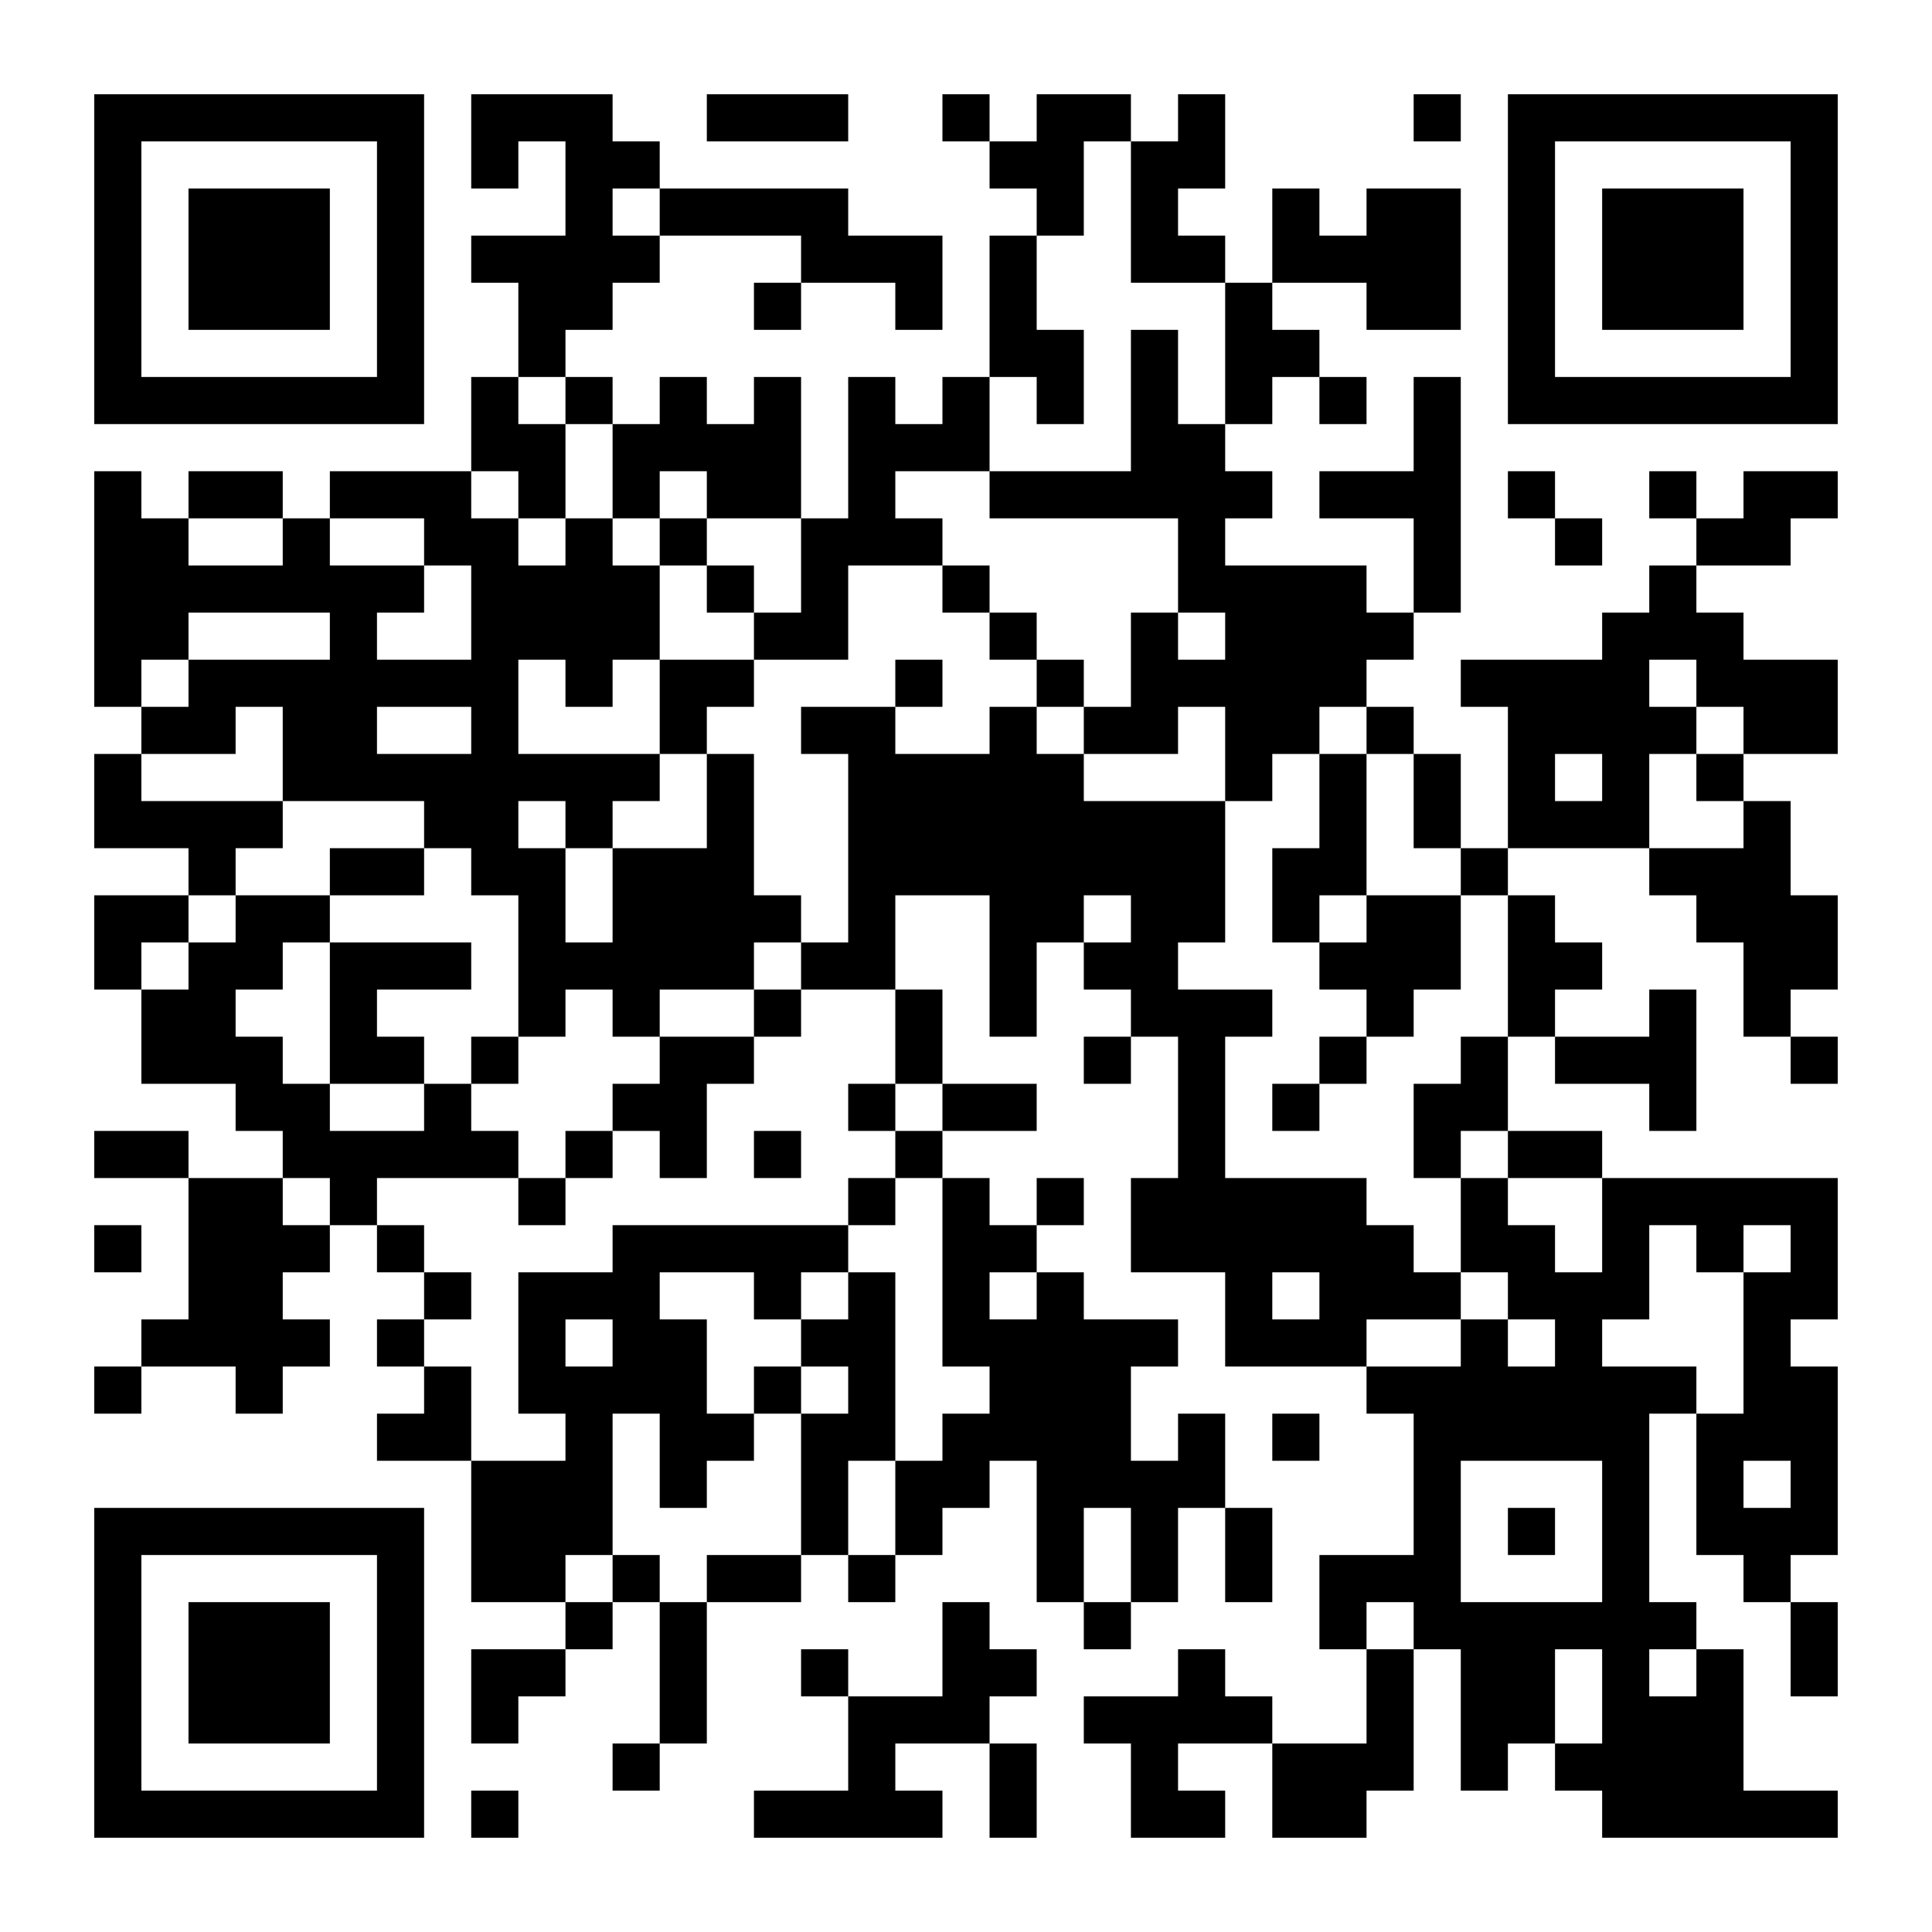
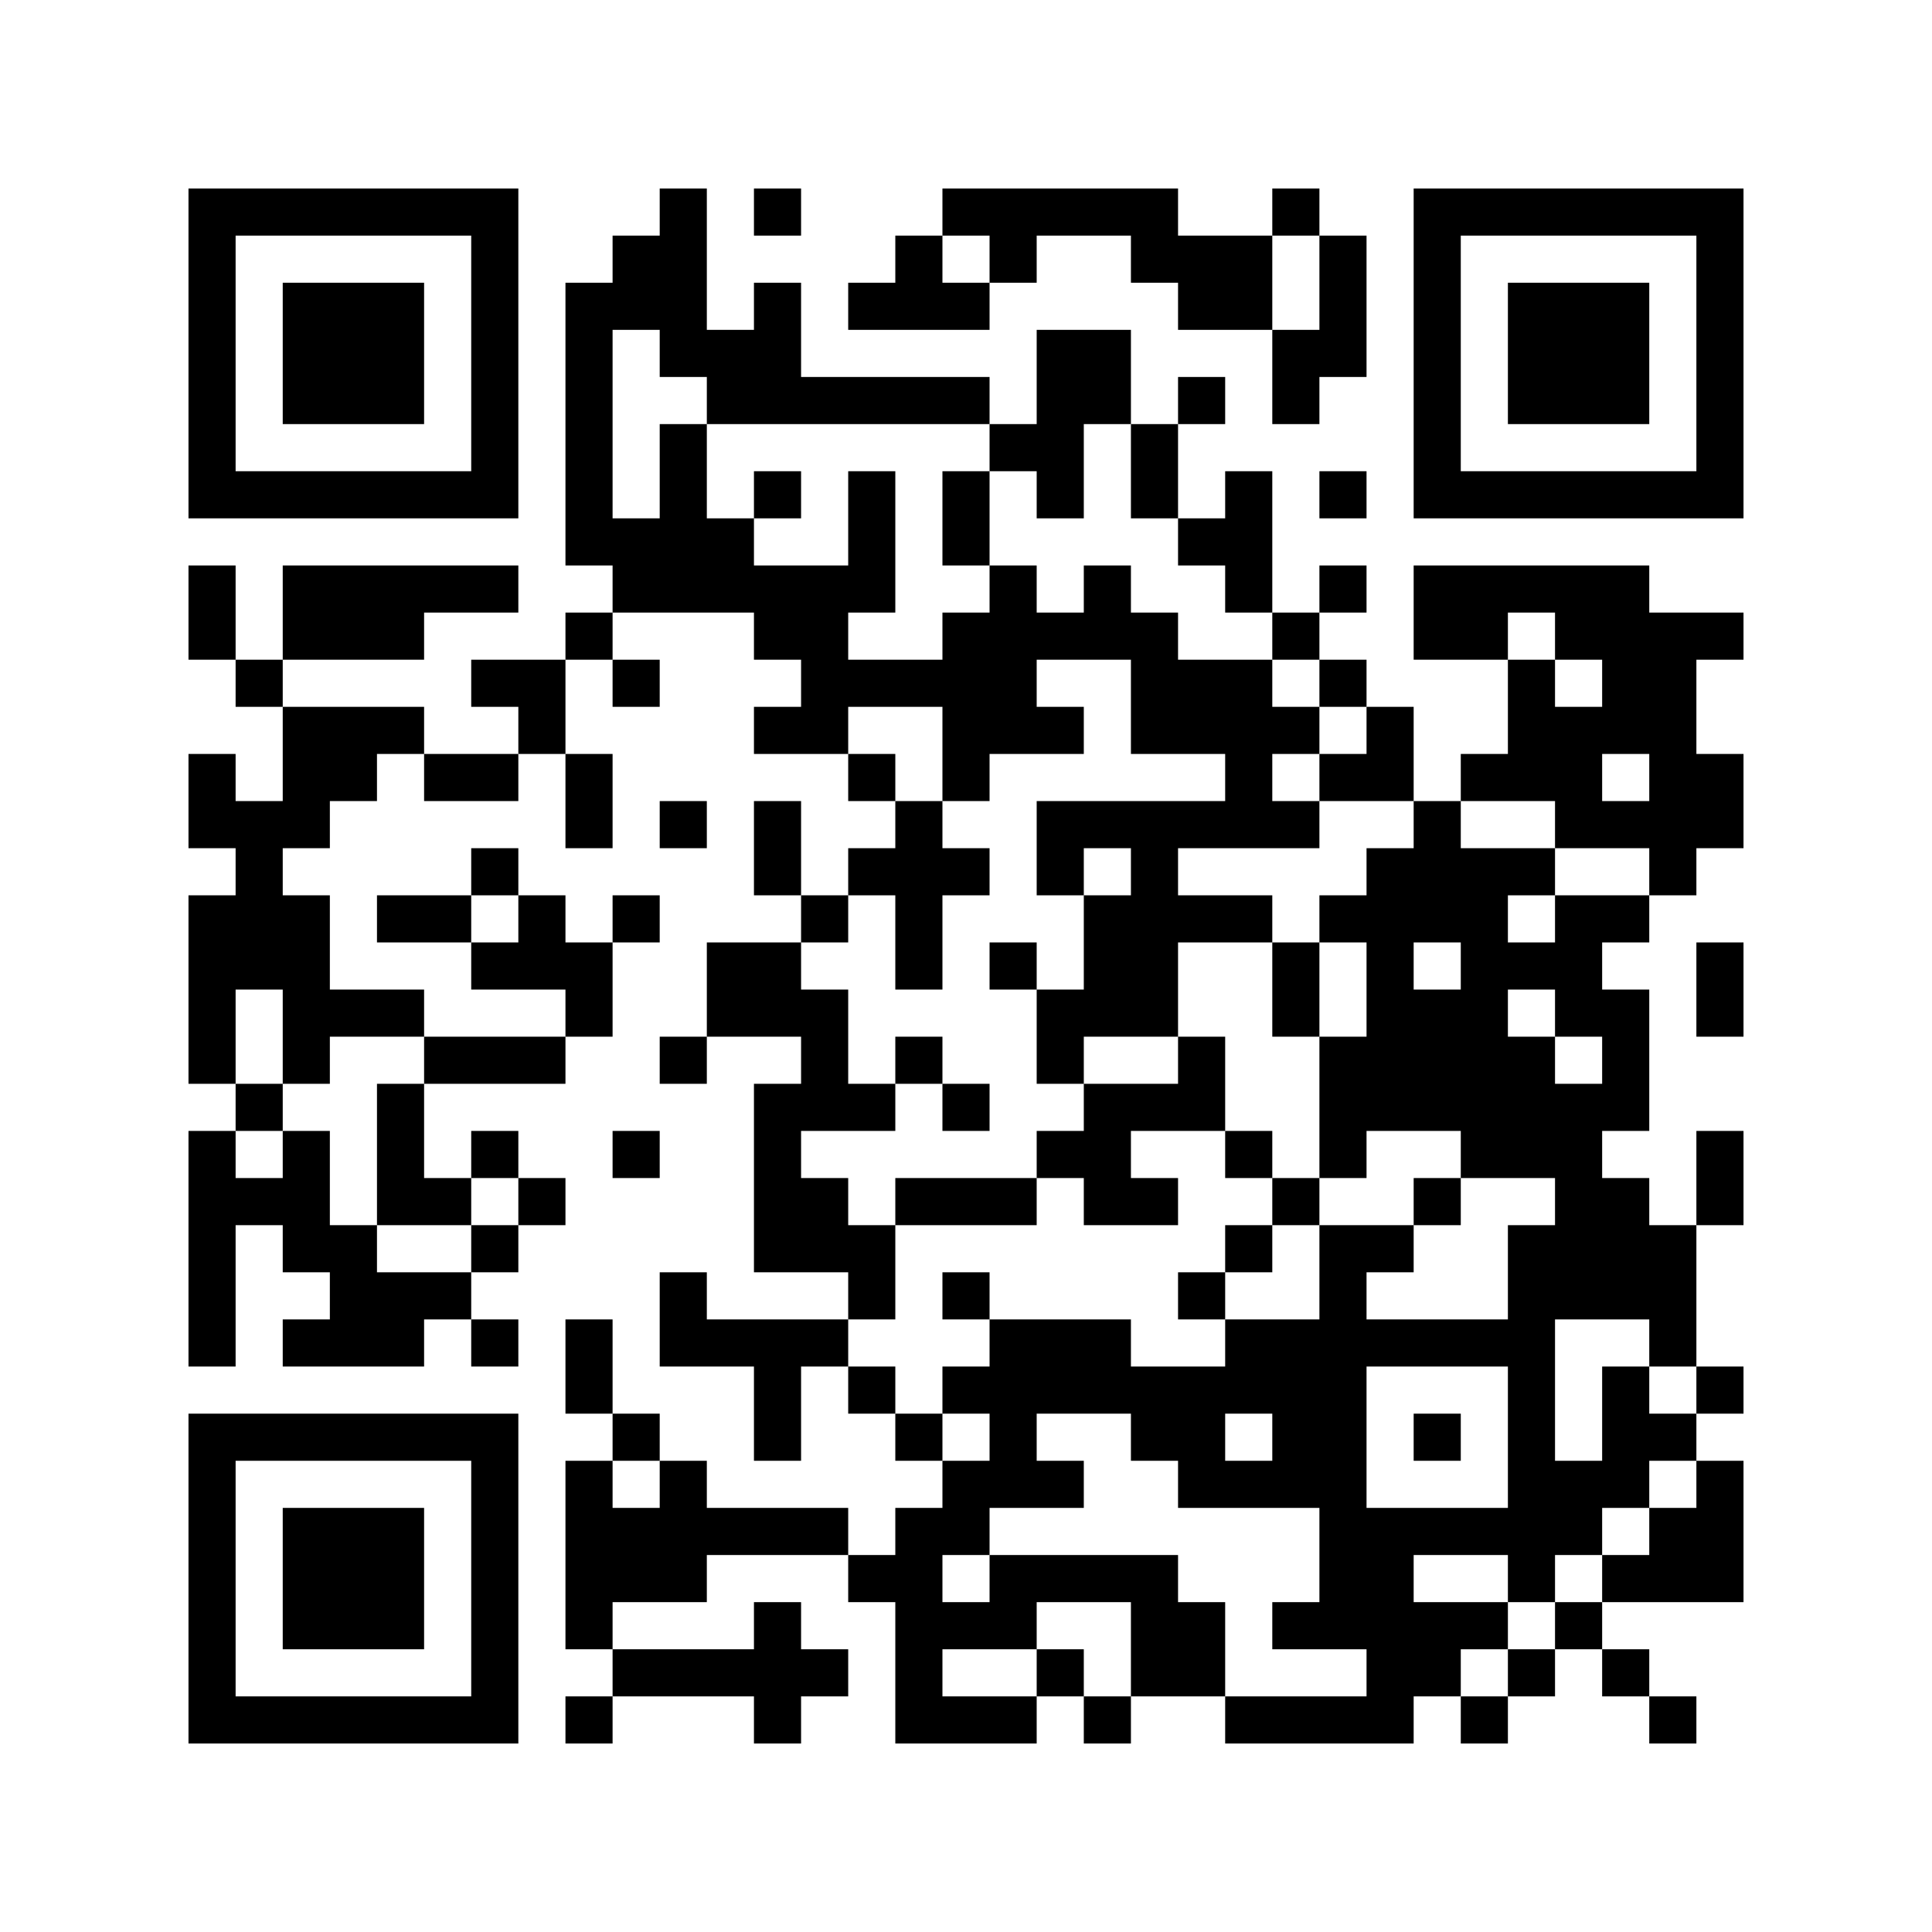
<svg xmlns="http://www.w3.org/2000/svg" width="41mm" height="41mm" version="1.1" viewBox="0 0 41 41" fill_color="#7A1E2B" back_color="#FFFFFF">
-   <path d="M2,2H3V3H2zM3,2H4V3H3zM4,2H5V3H4zM5,2H6V3H5zM6,2H7V3H6zM7,2H8V3H7zM8,2H9V3H8zM10,2H11V3H10zM11,2H12V3H11zM12,2H13V3H12zM15,2H16V3H15zM16,2H17V3H16zM17,2H18V3H17zM20,2H21V3H20zM22,2H23V3H22zM23,2H24V3H23zM25,2H26V3H25zM30,2H31V3H30zM32,2H33V3H32zM33,2H34V3H33zM34,2H35V3H34zM35,2H36V3H35zM36,2H37V3H36zM37,2H38V3H37zM38,2H39V3H38zM2,3H3V4H2zM8,3H9V4H8zM10,3H11V4H10zM12,3H13V4H12zM13,3H14V4H13zM21,3H22V4H21zM22,3H23V4H22zM24,3H25V4H24zM25,3H26V4H25zM32,3H33V4H32zM38,3H39V4H38zM2,4H3V5H2zM4,4H5V5H4zM5,4H6V5H5zM6,4H7V5H6zM8,4H9V5H8zM12,4H13V5H12zM14,4H15V5H14zM15,4H16V5H15zM16,4H17V5H16zM17,4H18V5H17zM22,4H23V5H22zM24,4H25V5H24zM27,4H28V5H27zM29,4H30V5H29zM30,4H31V5H30zM32,4H33V5H32zM34,4H35V5H34zM35,4H36V5H35zM36,4H37V5H36zM38,4H39V5H38zM2,5H3V6H2zM4,5H5V6H4zM5,5H6V6H5zM6,5H7V6H6zM8,5H9V6H8zM10,5H11V6H10zM11,5H12V6H11zM12,5H13V6H12zM13,5H14V6H13zM17,5H18V6H17zM18,5H19V6H18zM19,5H20V6H19zM21,5H22V6H21zM24,5H25V6H24zM25,5H26V6H25zM27,5H28V6H27zM28,5H29V6H28zM29,5H30V6H29zM30,5H31V6H30zM32,5H33V6H32zM34,5H35V6H34zM35,5H36V6H35zM36,5H37V6H36zM38,5H39V6H38zM2,6H3V7H2zM4,6H5V7H4zM5,6H6V7H5zM6,6H7V7H6zM8,6H9V7H8zM11,6H12V7H11zM12,6H13V7H12zM16,6H17V7H16zM19,6H20V7H19zM21,6H22V7H21zM26,6H27V7H26zM29,6H30V7H29zM30,6H31V7H30zM32,6H33V7H32zM34,6H35V7H34zM35,6H36V7H35zM36,6H37V7H36zM38,6H39V7H38zM2,7H3V8H2zM8,7H9V8H8zM11,7H12V8H11zM21,7H22V8H21zM22,7H23V8H22zM24,7H25V8H24zM26,7H27V8H26zM27,7H28V8H27zM32,7H33V8H32zM38,7H39V8H38zM2,8H3V9H2zM3,8H4V9H3zM4,8H5V9H4zM5,8H6V9H5zM6,8H7V9H6zM7,8H8V9H7zM8,8H9V9H8zM10,8H11V9H10zM12,8H13V9H12zM14,8H15V9H14zM16,8H17V9H16zM18,8H19V9H18zM20,8H21V9H20zM22,8H23V9H22zM24,8H25V9H24zM26,8H27V9H26zM28,8H29V9H28zM30,8H31V9H30zM32,8H33V9H32zM33,8H34V9H33zM34,8H35V9H34zM35,8H36V9H35zM36,8H37V9H36zM37,8H38V9H37zM38,8H39V9H38zM10,9H11V10H10zM11,9H12V10H11zM13,9H14V10H13zM14,9H15V10H14zM15,9H16V10H15zM16,9H17V10H16zM18,9H19V10H18zM19,9H20V10H19zM20,9H21V10H20zM24,9H25V10H24zM25,9H26V10H25zM30,9H31V10H30zM2,10H3V11H2zM4,10H5V11H4zM5,10H6V11H5zM7,10H8V11H7zM8,10H9V11H8zM9,10H10V11H9zM11,10H12V11H11zM13,10H14V11H13zM15,10H16V11H15zM16,10H17V11H16zM18,10H19V11H18zM21,10H22V11H21zM22,10H23V11H22zM23,10H24V11H23zM24,10H25V11H24zM25,10H26V11H25zM26,10H27V11H26zM28,10H29V11H28zM29,10H30V11H29zM30,10H31V11H30zM32,10H33V11H32zM35,10H36V11H35zM37,10H38V11H37zM38,10H39V11H38zM2,11H3V12H2zM3,11H4V12H3zM6,11H7V12H6zM9,11H10V12H9zM10,11H11V12H10zM12,11H13V12H12zM14,11H15V12H14zM17,11H18V12H17zM18,11H19V12H18zM19,11H20V12H19zM25,11H26V12H25zM30,11H31V12H30zM33,11H34V12H33zM36,11H37V12H36zM37,11H38V12H37zM2,12H3V13H2zM3,12H4V13H3zM4,12H5V13H4zM5,12H6V13H5zM6,12H7V13H6zM7,12H8V13H7zM8,12H9V13H8zM10,12H11V13H10zM11,12H12V13H11zM12,12H13V13H12zM13,12H14V13H13zM15,12H16V13H15zM17,12H18V13H17zM20,12H21V13H20zM25,12H26V13H25zM26,12H27V13H26zM27,12H28V13H27zM28,12H29V13H28zM30,12H31V13H30zM35,12H36V13H35zM2,13H3V14H2zM3,13H4V14H3zM7,13H8V14H7zM10,13H11V14H10zM11,13H12V14H11zM12,13H13V14H12zM13,13H14V14H13zM16,13H17V14H16zM17,13H18V14H17zM21,13H22V14H21zM24,13H25V14H24zM26,13H27V14H26zM27,13H28V14H27zM28,13H29V14H28zM29,13H30V14H29zM34,13H35V14H34zM35,13H36V14H35zM36,13H37V14H36zM2,14H3V15H2zM4,14H5V15H4zM5,14H6V15H5zM6,14H7V15H6zM7,14H8V15H7zM8,14H9V15H8zM9,14H10V15H9zM10,14H11V15H10zM12,14H13V15H12zM14,14H15V15H14zM15,14H16V15H15zM19,14H20V15H19zM22,14H23V15H22zM24,14H25V15H24zM25,14H26V15H25zM26,14H27V15H26zM27,14H28V15H27zM28,14H29V15H28zM31,14H32V15H31zM32,14H33V15H32zM33,14H34V15H33zM34,14H35V15H34zM36,14H37V15H36zM37,14H38V15H37zM38,14H39V15H38zM3,15H4V16H3zM4,15H5V16H4zM6,15H7V16H6zM7,15H8V16H7zM10,15H11V16H10zM14,15H15V16H14zM17,15H18V16H17zM18,15H19V16H18zM21,15H22V16H21zM23,15H24V16H23zM24,15H25V16H24zM26,15H27V16H26zM27,15H28V16H27zM29,15H30V16H29zM32,15H33V16H32zM33,15H34V16H33zM34,15H35V16H34zM35,15H36V16H35zM37,15H38V16H37zM38,15H39V16H38zM2,16H3V17H2zM6,16H7V17H6zM7,16H8V17H7zM8,16H9V17H8zM9,16H10V17H9zM10,16H11V17H10zM11,16H12V17H11zM12,16H13V17H12zM13,16H14V17H13zM15,16H16V17H15zM18,16H19V17H18zM19,16H20V17H19zM20,16H21V17H20zM21,16H22V17H21zM22,16H23V17H22zM26,16H27V17H26zM28,16H29V17H28zM30,16H31V17H30zM32,16H33V17H32zM34,16H35V17H34zM36,16H37V17H36zM2,17H3V18H2zM3,17H4V18H3zM4,17H5V18H4zM5,17H6V18H5zM9,17H10V18H9zM10,17H11V18H10zM12,17H13V18H12zM15,17H16V18H15zM18,17H19V18H18zM19,17H20V18H19zM20,17H21V18H20zM21,17H22V18H21zM22,17H23V18H22zM23,17H24V18H23zM24,17H25V18H24zM25,17H26V18H25zM28,17H29V18H28zM30,17H31V18H30zM32,17H33V18H32zM33,17H34V18H33zM34,17H35V18H34zM37,17H38V18H37zM4,18H5V19H4zM7,18H8V19H7zM8,18H9V19H8zM10,18H11V19H10zM11,18H12V19H11zM13,18H14V19H13zM14,18H15V19H14zM15,18H16V19H15zM18,18H19V19H18zM19,18H20V19H19zM20,18H21V19H20zM21,18H22V19H21zM22,18H23V19H22zM23,18H24V19H23zM24,18H25V19H24zM25,18H26V19H25zM27,18H28V19H27zM28,18H29V19H28zM31,18H32V19H31zM35,18H36V19H35zM36,18H37V19H36zM37,18H38V19H37zM2,19H3V20H2zM3,19H4V20H3zM5,19H6V20H5zM6,19H7V20H6zM11,19H12V20H11zM13,19H14V20H13zM14,19H15V20H14zM15,19H16V20H15zM16,19H17V20H16zM18,19H19V20H18zM21,19H22V20H21zM22,19H23V20H22zM24,19H25V20H24zM25,19H26V20H25zM27,19H28V20H27zM29,19H30V20H29zM30,19H31V20H30zM32,19H33V20H32zM36,19H37V20H36zM37,19H38V20H37zM38,19H39V20H38zM2,20H3V21H2zM4,20H5V21H4zM5,20H6V21H5zM7,20H8V21H7zM8,20H9V21H8zM9,20H10V21H9zM11,20H12V21H11zM12,20H13V21H12zM13,20H14V21H13zM14,20H15V21H14zM15,20H16V21H15zM17,20H18V21H17zM18,20H19V21H18zM21,20H22V21H21zM23,20H24V21H23zM24,20H25V21H24zM28,20H29V21H28zM29,20H30V21H29zM30,20H31V21H30zM32,20H33V21H32zM33,20H34V21H33zM37,20H38V21H37zM38,20H39V21H38zM3,21H4V22H3zM4,21H5V22H4zM7,21H8V22H7zM11,21H12V22H11zM13,21H14V22H13zM16,21H17V22H16zM19,21H20V22H19zM21,21H22V22H21zM24,21H25V22H24zM25,21H26V22H25zM26,21H27V22H26zM29,21H30V22H29zM32,21H33V22H32zM35,21H36V22H35zM37,21H38V22H37zM3,22H4V23H3zM4,22H5V23H4zM5,22H6V23H5zM7,22H8V23H7zM8,22H9V23H8zM10,22H11V23H10zM14,22H15V23H14zM15,22H16V23H15zM19,22H20V23H19zM23,22H24V23H23zM25,22H26V23H25zM28,22H29V23H28zM31,22H32V23H31zM33,22H34V23H33zM34,22H35V23H34zM35,22H36V23H35zM38,22H39V23H38zM5,23H6V24H5zM6,23H7V24H6zM9,23H10V24H9zM13,23H14V24H13zM14,23H15V24H14zM18,23H19V24H18zM20,23H21V24H20zM21,23H22V24H21zM25,23H26V24H25zM27,23H28V24H27zM30,23H31V24H30zM31,23H32V24H31zM35,23H36V24H35zM2,24H3V25H2zM3,24H4V25H3zM6,24H7V25H6zM7,24H8V25H7zM8,24H9V25H8zM9,24H10V25H9zM10,24H11V25H10zM12,24H13V25H12zM14,24H15V25H14zM16,24H17V25H16zM19,24H20V25H19zM25,24H26V25H25zM30,24H31V25H30zM32,24H33V25H32zM33,24H34V25H33zM4,25H5V26H4zM5,25H6V26H5zM7,25H8V26H7zM11,25H12V26H11zM18,25H19V26H18zM20,25H21V26H20zM22,25H23V26H22zM24,25H25V26H24zM25,25H26V26H25zM26,25H27V26H26zM27,25H28V26H27zM28,25H29V26H28zM31,25H32V26H31zM34,25H35V26H34zM35,25H36V26H35zM36,25H37V26H36zM37,25H38V26H37zM38,25H39V26H38zM2,26H3V27H2zM4,26H5V27H4zM5,26H6V27H5zM6,26H7V27H6zM8,26H9V27H8zM13,26H14V27H13zM14,26H15V27H14zM15,26H16V27H15zM16,26H17V27H16zM17,26H18V27H17zM20,26H21V27H20zM21,26H22V27H21zM24,26H25V27H24zM25,26H26V27H25zM26,26H27V27H26zM27,26H28V27H27zM28,26H29V27H28zM29,26H30V27H29zM31,26H32V27H31zM32,26H33V27H32zM34,26H35V27H34zM36,26H37V27H36zM38,26H39V27H38zM4,27H5V28H4zM5,27H6V28H5zM9,27H10V28H9zM11,27H12V28H11zM12,27H13V28H12zM13,27H14V28H13zM16,27H17V28H16zM18,27H19V28H18zM20,27H21V28H20zM22,27H23V28H22zM26,27H27V28H26zM28,27H29V28H28zM29,27H30V28H29zM30,27H31V28H30zM32,27H33V28H32zM33,27H34V28H33zM34,27H35V28H34zM37,27H38V28H37zM38,27H39V28H38zM3,28H4V29H3zM4,28H5V29H4zM5,28H6V29H5zM6,28H7V29H6zM8,28H9V29H8zM11,28H12V29H11zM13,28H14V29H13zM14,28H15V29H14zM17,28H18V29H17zM18,28H19V29H18zM20,28H21V29H20zM21,28H22V29H21zM22,28H23V29H22zM23,28H24V29H23zM24,28H25V29H24zM26,28H27V29H26zM27,28H28V29H27zM28,28H29V29H28zM31,28H32V29H31zM33,28H34V29H33zM37,28H38V29H37zM2,29H3V30H2zM5,29H6V30H5zM9,29H10V30H9zM11,29H12V30H11zM12,29H13V30H12zM13,29H14V30H13zM14,29H15V30H14zM16,29H17V30H16zM18,29H19V30H18zM21,29H22V30H21zM22,29H23V30H22zM23,29H24V30H23zM29,29H30V30H29zM30,29H31V30H30zM31,29H32V30H31zM32,29H33V30H32zM33,29H34V30H33zM34,29H35V30H34zM35,29H36V30H35zM37,29H38V30H37zM38,29H39V30H38zM8,30H9V31H8zM9,30H10V31H9zM12,30H13V31H12zM14,30H15V31H14zM15,30H16V31H15zM17,30H18V31H17zM18,30H19V31H18zM20,30H21V31H20zM21,30H22V31H21zM22,30H23V31H22zM23,30H24V31H23zM25,30H26V31H25zM27,30H28V31H27zM30,30H31V31H30zM31,30H32V31H31zM32,30H33V31H32zM33,30H34V31H33zM34,30H35V31H34zM36,30H37V31H36zM37,30H38V31H37zM38,30H39V31H38zM10,31H11V32H10zM11,31H12V32H11zM12,31H13V32H12zM14,31H15V32H14zM17,31H18V32H17zM19,31H20V32H19zM20,31H21V32H20zM22,31H23V32H22zM23,31H24V32H23zM24,31H25V32H24zM25,31H26V32H25zM30,31H31V32H30zM34,31H35V32H34zM36,31H37V32H36zM38,31H39V32H38zM2,32H3V33H2zM3,32H4V33H3zM4,32H5V33H4zM5,32H6V33H5zM6,32H7V33H6zM7,32H8V33H7zM8,32H9V33H8zM10,32H11V33H10zM11,32H12V33H11zM12,32H13V33H12zM17,32H18V33H17zM19,32H20V33H19zM22,32H23V33H22zM24,32H25V33H24zM26,32H27V33H26zM30,32H31V33H30zM32,32H33V33H32zM34,32H35V33H34zM36,32H37V33H36zM37,32H38V33H37zM38,32H39V33H38zM2,33H3V34H2zM8,33H9V34H8zM10,33H11V34H10zM11,33H12V34H11zM13,33H14V34H13zM15,33H16V34H15zM16,33H17V34H16zM18,33H19V34H18zM22,33H23V34H22zM24,33H25V34H24zM26,33H27V34H26zM28,33H29V34H28zM29,33H30V34H29zM30,33H31V34H30zM34,33H35V34H34zM37,33H38V34H37zM2,34H3V35H2zM4,34H5V35H4zM5,34H6V35H5zM6,34H7V35H6zM8,34H9V35H8zM12,34H13V35H12zM14,34H15V35H14zM20,34H21V35H20zM23,34H24V35H23zM28,34H29V35H28zM30,34H31V35H30zM31,34H32V35H31zM32,34H33V35H32zM33,34H34V35H33zM34,34H35V35H34zM35,34H36V35H35zM38,34H39V35H38zM2,35H3V36H2zM4,35H5V36H4zM5,35H6V36H5zM6,35H7V36H6zM8,35H9V36H8zM10,35H11V36H10zM11,35H12V36H11zM14,35H15V36H14zM17,35H18V36H17zM20,35H21V36H20zM21,35H22V36H21zM25,35H26V36H25zM29,35H30V36H29zM31,35H32V36H31zM32,35H33V36H32zM34,35H35V36H34zM36,35H37V36H36zM38,35H39V36H38zM2,36H3V37H2zM4,36H5V37H4zM5,36H6V37H5zM6,36H7V37H6zM8,36H9V37H8zM10,36H11V37H10zM14,36H15V37H14zM18,36H19V37H18zM19,36H20V37H19zM20,36H21V37H20zM23,36H24V37H23zM24,36H25V37H24zM25,36H26V37H25zM26,36H27V37H26zM29,36H30V37H29zM31,36H32V37H31zM32,36H33V37H32zM34,36H35V37H34zM35,36H36V37H35zM36,36H37V37H36zM2,37H3V38H2zM8,37H9V38H8zM13,37H14V38H13zM18,37H19V38H18zM21,37H22V38H21zM24,37H25V38H24zM27,37H28V38H27zM28,37H29V38H28zM29,37H30V38H29zM31,37H32V38H31zM33,37H34V38H33zM34,37H35V38H34zM35,37H36V38H35zM36,37H37V38H36zM2,38H3V39H2zM3,38H4V39H3zM4,38H5V39H4zM5,38H6V39H5zM6,38H7V39H6zM7,38H8V39H7zM8,38H9V39H8zM10,38H11V39H10zM16,38H17V39H16zM17,38H18V39H17zM18,38H19V39H18zM19,38H20V39H19zM21,38H22V39H21zM24,38H25V39H24zM25,38H26V39H25zM27,38H28V39H27zM28,38H29V39H28zM34,38H35V39H34zM35,38H36V39H35zM36,38H37V39H36zM37,38H38V39H37zM38,38H39V39H38z" id="qr-path" fill="#000000" fill-opacity="1" fill-rule="nonzero" stroke="none" />
+   <path d="M4,4H5V5H4zM5,4H6V5H5zM6,4H7V5H6zM7,4H8V5H7zM8,4H9V5H8zM9,4H10V5H9zM10,4H11V5H10zM14,4H15V5H14zM16,4H17V5H16zM20,4H21V5H20zM21,4H22V5H21zM22,4H23V5H22zM23,4H24V5H23zM24,4H25V5H24zM27,4H28V5H27zM30,4H31V5H30zM31,4H32V5H31zM32,4H33V5H32zM33,4H34V5H33zM34,4H35V5H34zM35,4H36V5H35zM36,4H37V5H36zM4,5H5V6H4zM10,5H11V6H10zM13,5H14V6H13zM14,5H15V6H14zM19,5H20V6H19zM21,5H22V6H21zM24,5H25V6H24zM25,5H26V6H25zM26,5H27V6H26zM28,5H29V6H28zM30,5H31V6H30zM36,5H37V6H36zM4,6H5V7H4zM6,6H7V7H6zM7,6H8V7H7zM8,6H9V7H8zM10,6H11V7H10zM12,6H13V7H12zM13,6H14V7H13zM14,6H15V7H14zM16,6H17V7H16zM18,6H19V7H18zM19,6H20V7H19zM20,6H21V7H20zM25,6H26V7H25zM26,6H27V7H26zM28,6H29V7H28zM30,6H31V7H30zM32,6H33V7H32zM33,6H34V7H33zM34,6H35V7H34zM36,6H37V7H36zM4,7H5V8H4zM6,7H7V8H6zM7,7H8V8H7zM8,7H9V8H8zM10,7H11V8H10zM12,7H13V8H12zM14,7H15V8H14zM15,7H16V8H15zM16,7H17V8H16zM22,7H23V8H22zM23,7H24V8H23zM27,7H28V8H27zM28,7H29V8H28zM30,7H31V8H30zM32,7H33V8H32zM33,7H34V8H33zM34,7H35V8H34zM36,7H37V8H36zM4,8H5V9H4zM6,8H7V9H6zM7,8H8V9H7zM8,8H9V9H8zM10,8H11V9H10zM12,8H13V9H12zM15,8H16V9H15zM16,8H17V9H16zM17,8H18V9H17zM18,8H19V9H18zM19,8H20V9H19zM20,8H21V9H20zM22,8H23V9H22zM23,8H24V9H23zM25,8H26V9H25zM27,8H28V9H27zM30,8H31V9H30zM32,8H33V9H32zM33,8H34V9H33zM34,8H35V9H34zM36,8H37V9H36zM4,9H5V10H4zM10,9H11V10H10zM12,9H13V10H12zM14,9H15V10H14zM21,9H22V10H21zM22,9H23V10H22zM24,9H25V10H24zM30,9H31V10H30zM36,9H37V10H36zM4,10H5V11H4zM5,10H6V11H5zM6,10H7V11H6zM7,10H8V11H7zM8,10H9V11H8zM9,10H10V11H9zM10,10H11V11H10zM12,10H13V11H12zM14,10H15V11H14zM16,10H17V11H16zM18,10H19V11H18zM20,10H21V11H20zM22,10H23V11H22zM24,10H25V11H24zM26,10H27V11H26zM28,10H29V11H28zM30,10H31V11H30zM31,10H32V11H31zM32,10H33V11H32zM33,10H34V11H33zM34,10H35V11H34zM35,10H36V11H35zM36,10H37V11H36zM12,11H13V12H12zM13,11H14V12H13zM14,11H15V12H14zM15,11H16V12H15zM18,11H19V12H18zM20,11H21V12H20zM25,11H26V12H25zM26,11H27V12H26zM4,12H5V13H4zM6,12H7V13H6zM7,12H8V13H7zM8,12H9V13H8zM9,12H10V13H9zM10,12H11V13H10zM13,12H14V13H13zM14,12H15V13H14zM15,12H16V13H15zM16,12H17V13H16zM17,12H18V13H17zM18,12H19V13H18zM21,12H22V13H21zM23,12H24V13H23zM26,12H27V13H26zM28,12H29V13H28zM30,12H31V13H30zM31,12H32V13H31zM32,12H33V13H32zM33,12H34V13H33zM34,12H35V13H34zM4,13H5V14H4zM6,13H7V14H6zM7,13H8V14H7zM8,13H9V14H8zM12,13H13V14H12zM16,13H17V14H16zM17,13H18V14H17zM20,13H21V14H20zM21,13H22V14H21zM22,13H23V14H22zM23,13H24V14H23zM24,13H25V14H24zM27,13H28V14H27zM30,13H31V14H30zM31,13H32V14H31zM33,13H34V14H33zM34,13H35V14H34zM35,13H36V14H35zM36,13H37V14H36zM5,14H6V15H5zM10,14H11V15H10zM11,14H12V15H11zM13,14H14V15H13zM17,14H18V15H17zM18,14H19V15H18zM19,14H20V15H19zM20,14H21V15H20zM21,14H22V15H21zM24,14H25V15H24zM25,14H26V15H25zM26,14H27V15H26zM28,14H29V15H28zM32,14H33V15H32zM34,14H35V15H34zM35,14H36V15H35zM6,15H7V16H6zM7,15H8V16H7zM8,15H9V16H8zM11,15H12V16H11zM16,15H17V16H16zM17,15H18V16H17zM20,15H21V16H20zM21,15H22V16H21zM22,15H23V16H22zM24,15H25V16H24zM25,15H26V16H25zM26,15H27V16H26zM27,15H28V16H27zM29,15H30V16H29zM32,15H33V16H32zM33,15H34V16H33zM34,15H35V16H34zM35,15H36V16H35zM4,16H5V17H4zM6,16H7V17H6zM7,16H8V17H7zM9,16H10V17H9zM10,16H11V17H10zM12,16H13V17H12zM18,16H19V17H18zM20,16H21V17H20zM26,16H27V17H26zM28,16H29V17H28zM29,16H30V17H29zM31,16H32V17H31zM32,16H33V17H32zM33,16H34V17H33zM35,16H36V17H35zM36,16H37V17H36zM4,17H5V18H4zM5,17H6V18H5zM6,17H7V18H6zM12,17H13V18H12zM14,17H15V18H14zM16,17H17V18H16zM19,17H20V18H19zM22,17H23V18H22zM23,17H24V18H23zM24,17H25V18H24zM25,17H26V18H25zM26,17H27V18H26zM27,17H28V18H27zM30,17H31V18H30zM33,17H34V18H33zM34,17H35V18H34zM35,17H36V18H35zM36,17H37V18H36zM5,18H6V19H5zM10,18H11V19H10zM16,18H17V19H16zM18,18H19V19H18zM19,18H20V19H19zM20,18H21V19H20zM22,18H23V19H22zM24,18H25V19H24zM29,18H30V19H29zM30,18H31V19H30zM31,18H32V19H31zM32,18H33V19H32zM35,18H36V19H35zM4,19H5V20H4zM5,19H6V20H5zM6,19H7V20H6zM8,19H9V20H8zM9,19H10V20H9zM11,19H12V20H11zM13,19H14V20H13zM17,19H18V20H17zM19,19H20V20H19zM23,19H24V20H23zM24,19H25V20H24zM25,19H26V20H25zM26,19H27V20H26zM28,19H29V20H28zM29,19H30V20H29zM30,19H31V20H30zM31,19H32V20H31zM33,19H34V20H33zM34,19H35V20H34zM4,20H5V21H4zM5,20H6V21H5zM6,20H7V21H6zM10,20H11V21H10zM11,20H12V21H11zM12,20H13V21H12zM15,20H16V21H15zM16,20H17V21H16zM19,20H20V21H19zM21,20H22V21H21zM23,20H24V21H23zM24,20H25V21H24zM27,20H28V21H27zM29,20H30V21H29zM31,20H32V21H31zM32,20H33V21H32zM33,20H34V21H33zM36,20H37V21H36zM4,21H5V22H4zM6,21H7V22H6zM7,21H8V22H7zM8,21H9V22H8zM12,21H13V22H12zM15,21H16V22H15zM16,21H17V22H16zM17,21H18V22H17zM22,21H23V22H22zM23,21H24V22H23zM24,21H25V22H24zM27,21H28V22H27zM29,21H30V22H29zM30,21H31V22H30zM31,21H32V22H31zM33,21H34V22H33zM34,21H35V22H34zM36,21H37V22H36zM4,22H5V23H4zM6,22H7V23H6zM9,22H10V23H9zM10,22H11V23H10zM11,22H12V23H11zM14,22H15V23H14zM17,22H18V23H17zM19,22H20V23H19zM22,22H23V23H22zM25,22H26V23H25zM28,22H29V23H28zM29,22H30V23H29zM30,22H31V23H30zM31,22H32V23H31zM32,22H33V23H32zM34,22H35V23H34zM5,23H6V24H5zM8,23H9V24H8zM16,23H17V24H16zM17,23H18V24H17zM18,23H19V24H18zM20,23H21V24H20zM23,23H24V24H23zM24,23H25V24H24zM25,23H26V24H25zM28,23H29V24H28zM29,23H30V24H29zM30,23H31V24H30zM31,23H32V24H31zM32,23H33V24H32zM33,23H34V24H33zM34,23H35V24H34zM4,24H5V25H4zM6,24H7V25H6zM8,24H9V25H8zM10,24H11V25H10zM13,24H14V25H13zM16,24H17V25H16zM22,24H23V25H22zM23,24H24V25H23zM26,24H27V25H26zM28,24H29V25H28zM31,24H32V25H31zM32,24H33V25H32zM33,24H34V25H33zM36,24H37V25H36zM4,25H5V26H4zM5,25H6V26H5zM6,25H7V26H6zM8,25H9V26H8zM9,25H10V26H9zM11,25H12V26H11zM16,25H17V26H16zM17,25H18V26H17zM19,25H20V26H19zM20,25H21V26H20zM21,25H22V26H21zM23,25H24V26H23zM24,25H25V26H24zM27,25H28V26H27zM30,25H31V26H30zM33,25H34V26H33zM34,25H35V26H34zM36,25H37V26H36zM4,26H5V27H4zM6,26H7V27H6zM7,26H8V27H7zM10,26H11V27H10zM16,26H17V27H16zM17,26H18V27H17zM18,26H19V27H18zM26,26H27V27H26zM28,26H29V27H28zM29,26H30V27H29zM32,26H33V27H32zM33,26H34V27H33zM34,26H35V27H34zM35,26H36V27H35zM4,27H5V28H4zM7,27H8V28H7zM8,27H9V28H8zM9,27H10V28H9zM14,27H15V28H14zM18,27H19V28H18zM20,27H21V28H20zM25,27H26V28H25zM28,27H29V28H28zM32,27H33V28H32zM33,27H34V28H33zM34,27H35V28H34zM35,27H36V28H35zM4,28H5V29H4zM6,28H7V29H6zM7,28H8V29H7zM8,28H9V29H8zM10,28H11V29H10zM12,28H13V29H12zM14,28H15V29H14zM15,28H16V29H15zM16,28H17V29H16zM17,28H18V29H17zM21,28H22V29H21zM22,28H23V29H22zM23,28H24V29H23zM26,28H27V29H26zM27,28H28V29H27zM28,28H29V29H28zM29,28H30V29H29zM30,28H31V29H30zM31,28H32V29H31zM32,28H33V29H32zM35,28H36V29H35zM12,29H13V30H12zM16,29H17V30H16zM18,29H19V30H18zM20,29H21V30H20zM21,29H22V30H21zM22,29H23V30H22zM23,29H24V30H23zM24,29H25V30H24zM25,29H26V30H25zM26,29H27V30H26zM27,29H28V30H27zM28,29H29V30H28zM32,29H33V30H32zM34,29H35V30H34zM36,29H37V30H36zM4,30H5V31H4zM5,30H6V31H5zM6,30H7V31H6zM7,30H8V31H7zM8,30H9V31H8zM9,30H10V31H9zM10,30H11V31H10zM13,30H14V31H13zM16,30H17V31H16zM19,30H20V31H19zM21,30H22V31H21zM24,30H25V31H24zM25,30H26V31H25zM27,30H28V31H27zM28,30H29V31H28zM30,30H31V31H30zM32,30H33V31H32zM34,30H35V31H34zM35,30H36V31H35zM4,31H5V32H4zM10,31H11V32H10zM12,31H13V32H12zM14,31H15V32H14zM20,31H21V32H20zM21,31H22V32H21zM22,31H23V32H22zM25,31H26V32H25zM26,31H27V32H26zM27,31H28V32H27zM28,31H29V32H28zM32,31H33V32H32zM33,31H34V32H33zM34,31H35V32H34zM36,31H37V32H36zM4,32H5V33H4zM6,32H7V33H6zM7,32H8V33H7zM8,32H9V33H8zM10,32H11V33H10zM12,32H13V33H12zM13,32H14V33H13zM14,32H15V33H14zM15,32H16V33H15zM16,32H17V33H16zM17,32H18V33H17zM19,32H20V33H19zM20,32H21V33H20zM28,32H29V33H28zM29,32H30V33H29zM30,32H31V33H30zM31,32H32V33H31zM32,32H33V33H32zM33,32H34V33H33zM35,32H36V33H35zM36,32H37V33H36zM4,33H5V34H4zM6,33H7V34H6zM7,33H8V34H7zM8,33H9V34H8zM10,33H11V34H10zM12,33H13V34H12zM13,33H14V34H13zM14,33H15V34H14zM18,33H19V34H18zM19,33H20V34H19zM21,33H22V34H21zM22,33H23V34H22zM23,33H24V34H23zM24,33H25V34H24zM28,33H29V34H28zM29,33H30V34H29zM32,33H33V34H32zM34,33H35V34H34zM35,33H36V34H35zM36,33H37V34H36zM4,34H5V35H4zM6,34H7V35H6zM7,34H8V35H7zM8,34H9V35H8zM10,34H11V35H10zM12,34H13V35H12zM16,34H17V35H16zM19,34H20V35H19zM20,34H21V35H20zM21,34H22V35H21zM24,34H25V35H24zM25,34H26V35H25zM27,34H28V35H27zM28,34H29V35H28zM29,34H30V35H29zM30,34H31V35H30zM31,34H32V35H31zM33,34H34V35H33zM4,35H5V36H4zM10,35H11V36H10zM13,35H14V36H13zM14,35H15V36H14zM15,35H16V36H15zM16,35H17V36H16zM17,35H18V36H17zM19,35H20V36H19zM22,35H23V36H22zM24,35H25V36H24zM25,35H26V36H25zM29,35H30V36H29zM30,35H31V36H30zM32,35H33V36H32zM34,35H35V36H34zM4,36H5V37H4zM5,36H6V37H5zM6,36H7V37H6zM7,36H8V37H7zM8,36H9V37H8zM9,36H10V37H9zM10,36H11V37H10zM12,36H13V37H12zM16,36H17V37H16zM19,36H20V37H19zM20,36H21V37H20zM21,36H22V37H21zM23,36H24V37H23zM26,36H27V37H26zM27,36H28V37H27zM28,36H29V37H28zM29,36H30V37H29zM31,36H32V37H31zM35,36H36V37H35z" id="qr-path" fill="#000000" fill-opacity="1" fill-rule="nonzero" stroke="none" />
</svg>
